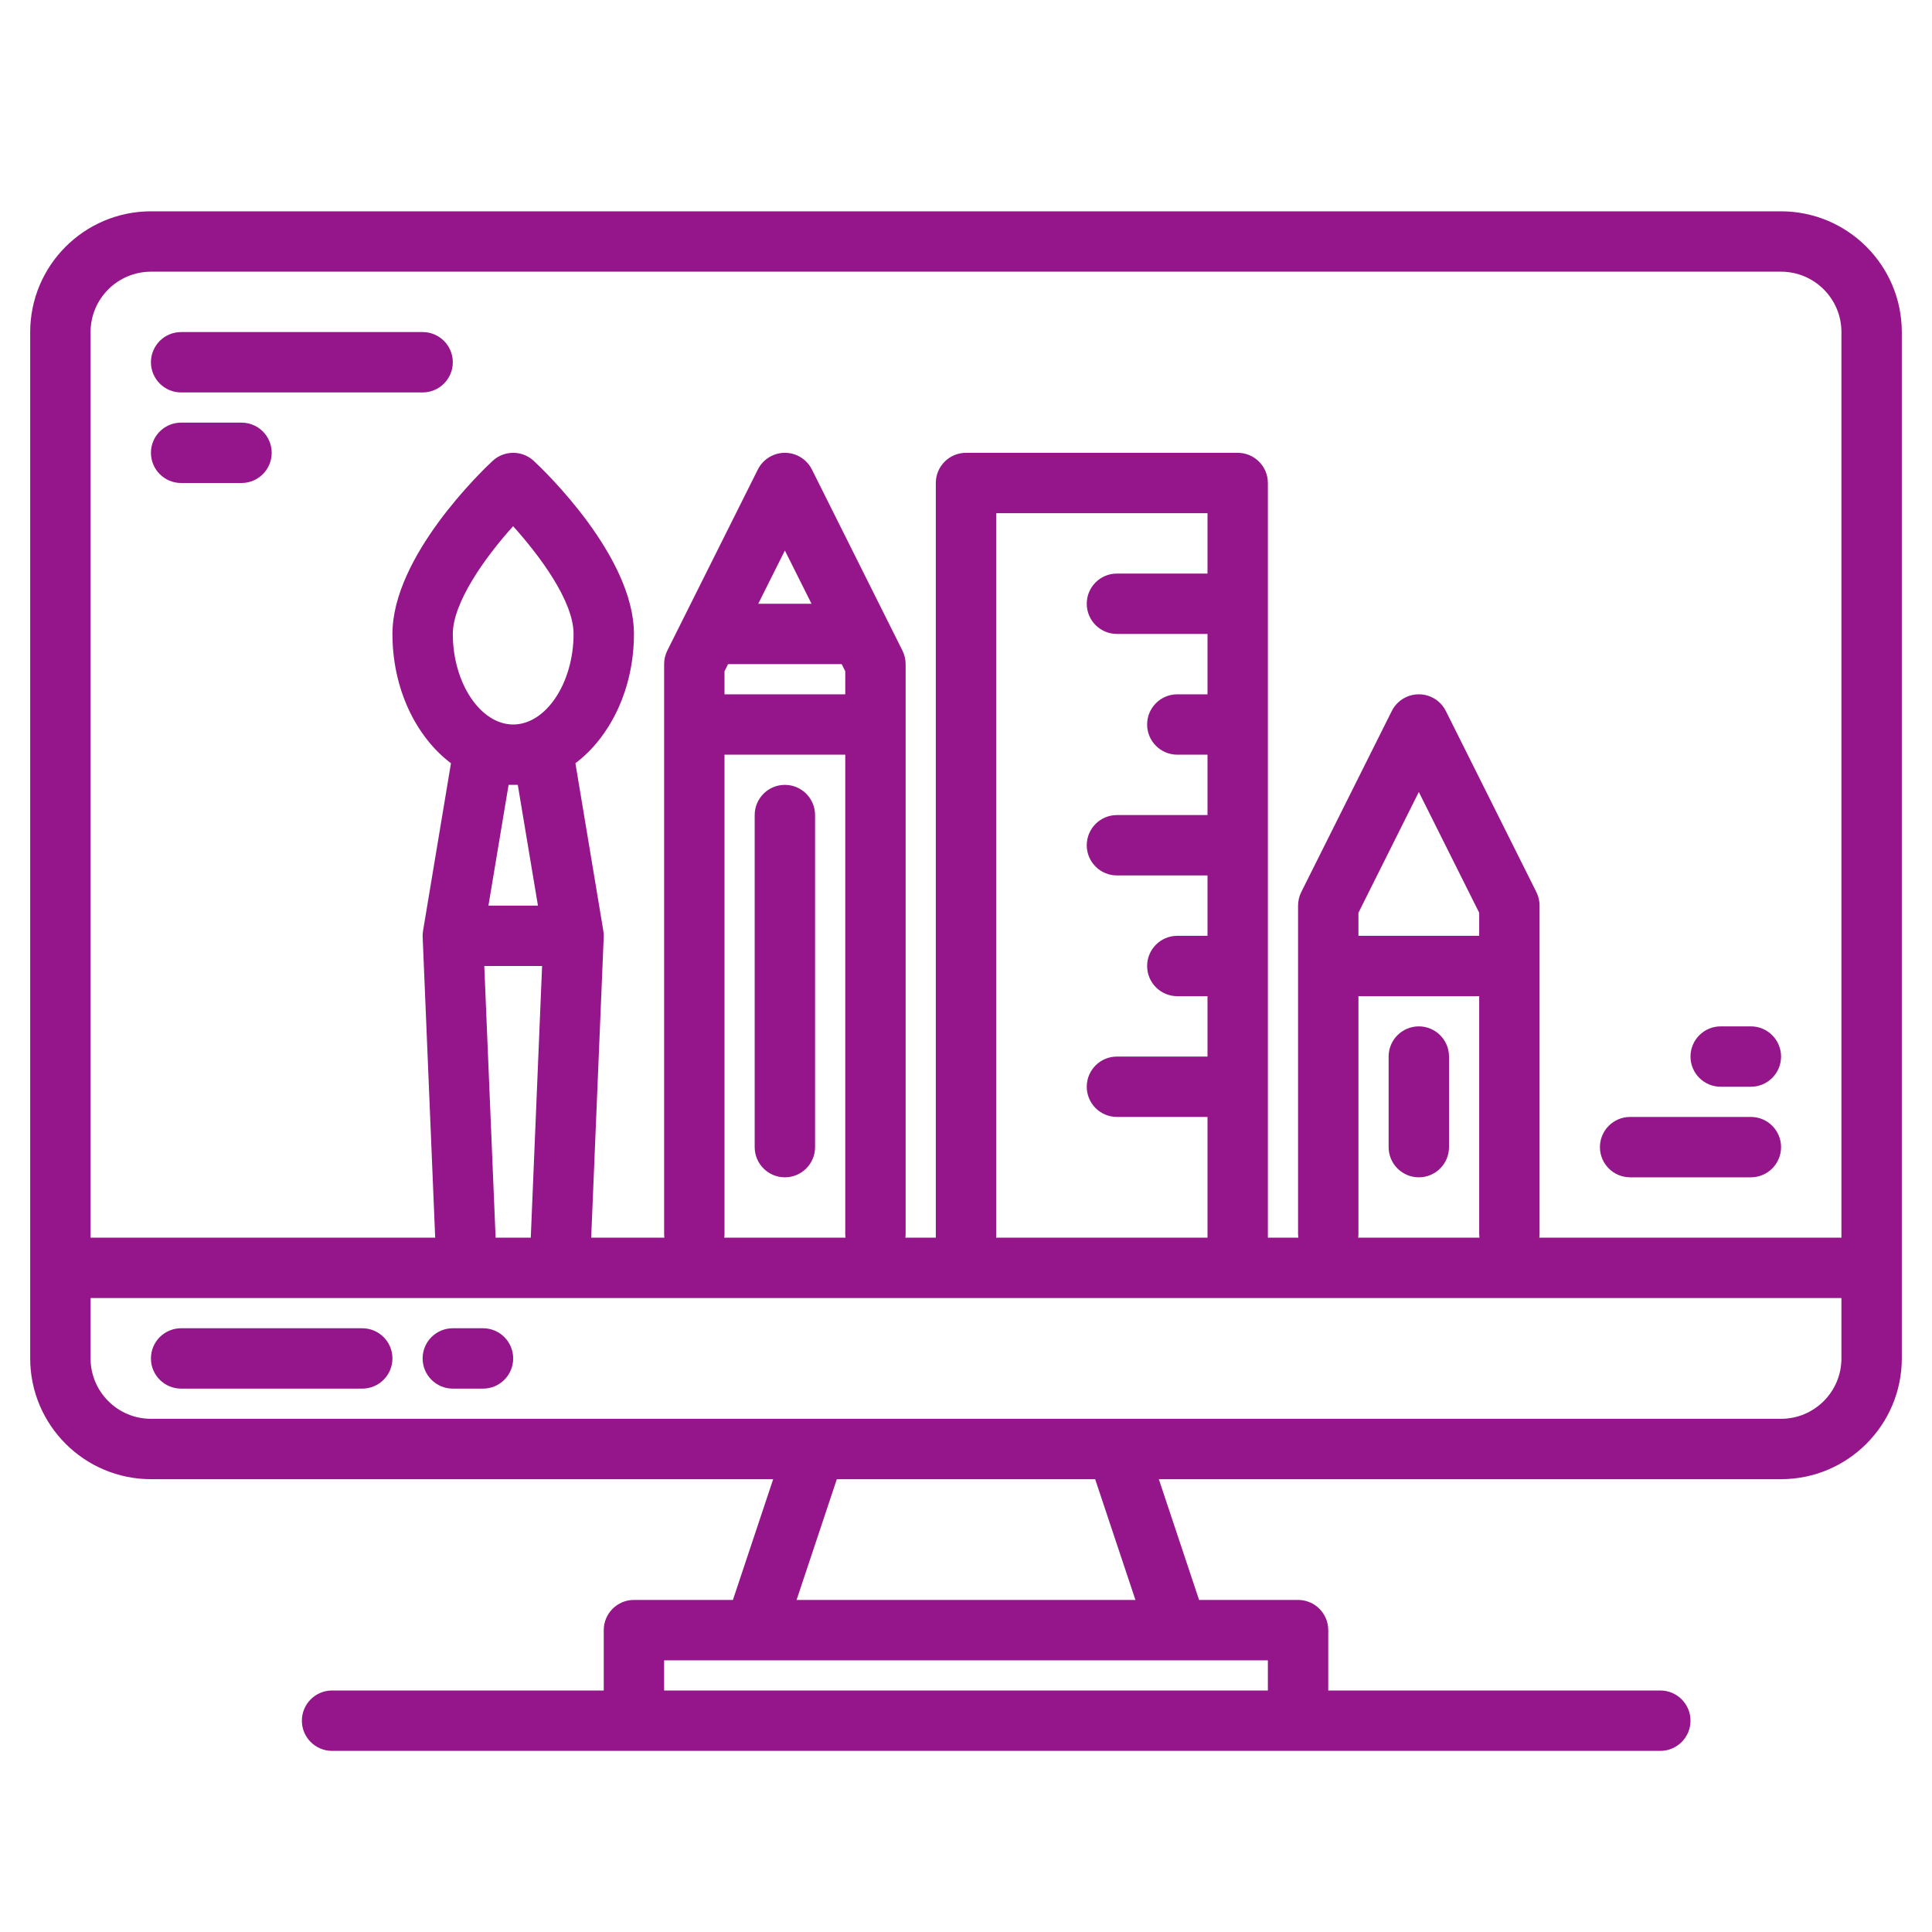
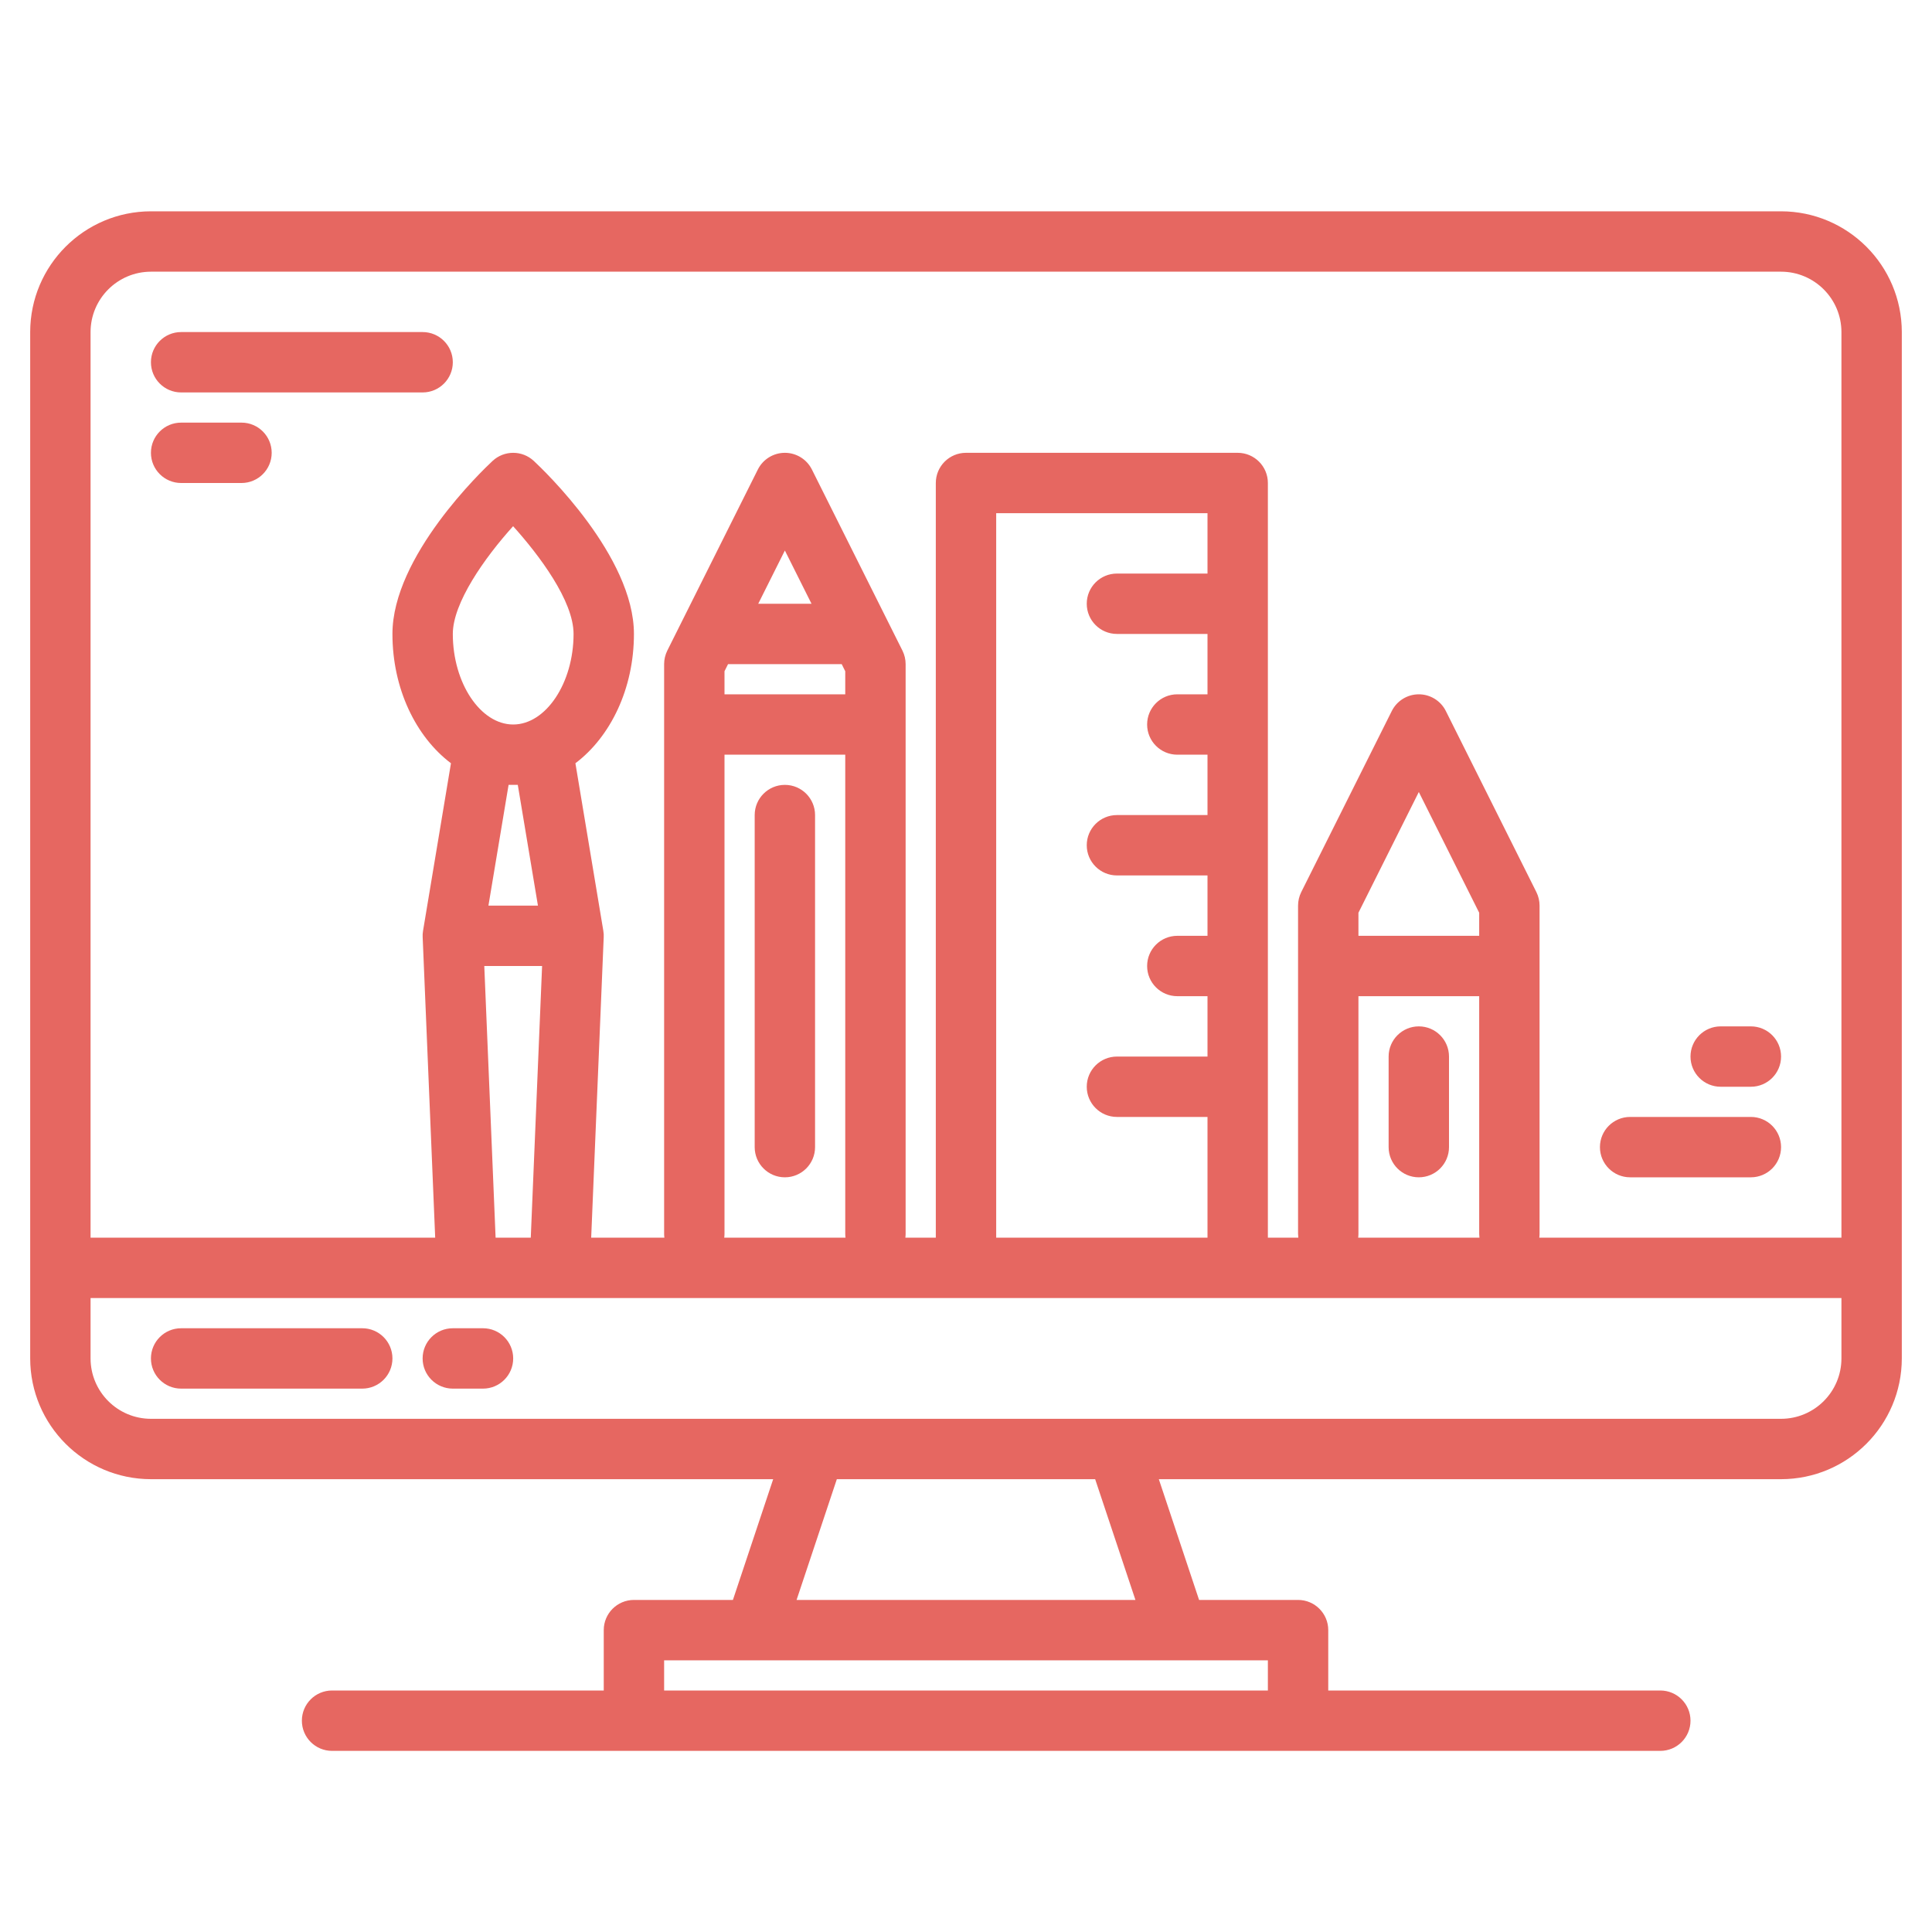
- <svg xmlns="http://www.w3.org/2000/svg" fill="#95168a" width="512" height="512" viewBox="0 0 512 512">
+ <svg xmlns="http://www.w3.org/2000/svg" fill="#e66761" width="512" height="512" viewBox="0 0 512 512">
  <g>
    <path d="M472,56H40A32.042,32.042,0,0,0,8,88V360a32.042,32.042,0,0,0,32,32H204.9l-10.67,32H168a8,8,0,0,0-8,8v16H88a8,8,0,0,0,0,16H440a8,8,0,0,0,0-16H352V432a8,8,0,0,0-8-8H317.77L307.1,392H472a32.042,32.042,0,0,0,32-32V88A32.042,32.042,0,0,0,472,56ZM336,440v8H176v-8ZM211.1,424l10.67-32h68.46l10.67,32ZM488,360a16.021,16.021,0,0,1-16,16H40a16.021,16.021,0,0,1-16-16V344H488ZM143.66,256l-3,72h-9.32l-3-72Zm-14.22-16,5.34-32h2.44l5.34,32ZM136,192c-8.67,0-16-10.99-16-24,0-8.21,8.38-20.14,15.98-28.55C142.83,147.05,152,159.2,152,168,152,181.01,144.67,192,136,192Zm87.06-16,.94,1.89V184H192v-6.11l.94-1.89Zm-22.12-16L208,145.89,215.06,160ZM224,200V327a8.258,8.258,0,0,0,.07,1H191.93a8.258,8.258,0,0,0,.07-1V200Zm72-32h24v16h-8a8,8,0,0,0,0,16h8v16H296a8,8,0,0,0,0,16h24v16h-8a8,8,0,0,0,0,16h8v16H296a8,8,0,0,0,0,16h24v32H264V136h56v16H296a8,8,0,0,0,0,16Zm96,96v63a8.258,8.258,0,0,0,.07,1H359.93a8.258,8.258,0,0,0,.07-1V264Zm-32-16v-6.11l16-32,16,32V248Zm128,80H407.93a8.258,8.258,0,0,0,.07-1V240a8.081,8.081,0,0,0-.84-3.58l-24-48a8.009,8.009,0,0,0-14.32,0l-24,48A8.081,8.081,0,0,0,344,240v87a8.258,8.258,0,0,0,.07,1H336V128a8,8,0,0,0-8-8H256a8,8,0,0,0-8,8V328h-8.07a8.258,8.258,0,0,0,.07-1V176a8.081,8.081,0,0,0-.84-3.58l-24-48a8.009,8.009,0,0,0-14.32,0l-24,48A8.081,8.081,0,0,0,176,176V327a8.258,8.258,0,0,0,.07,1h-19.4l3.32-79.67c.01-.18,0-.36,0-.55v-.24a8.013,8.013,0,0,0-.1-.84v-.02l-7.4-44.41C161.78,195.26,168,182.52,168,168c0-20.56-23.83-43.33-26.55-45.86a8.017,8.017,0,0,0-10.9,0C127.83,124.67,104,147.44,104,168c0,14.52,6.22,27.26,15.51,34.27l-7.4,44.41v.02a8.013,8.013,0,0,0-.1.84v.24c0,.19-.01.37,0,.55L115.33,328H24V88A16.021,16.021,0,0,1,40,72H472a16.021,16.021,0,0,1,16,16Z" />
    <path d="M96,352H48a8,8,0,0,0,0,16H96a8,8,0,0,0,0-16Z" />
    <path d="M128,352h-8a8,8,0,0,0,0,16h8a8,8,0,0,0,0-16Z" />
    <path d="M208,208a8,8,0,0,0-8,8v88a8,8,0,0,0,16,0V216A8,8,0,0,0,208,208Z" />
    <path d="M376,272a8,8,0,0,0-8,8v24a8,8,0,0,0,16,0V280A8,8,0,0,0,376,272Z" />
    <path d="M48,104h64a8,8,0,0,0,0-16H48a8,8,0,0,0,0,16Z" />
    <path d="M48,128H64a8,8,0,0,0,0-16H48a8,8,0,0,0,0,16Z" />
    <path d="M432,312h32a8,8,0,0,0,0-16H432a8,8,0,0,0,0,16Z" />
    <path d="M456,288h8a8,8,0,0,0,0-16h-8a8,8,0,0,0,0,16Z" />
  </g>
</svg>
